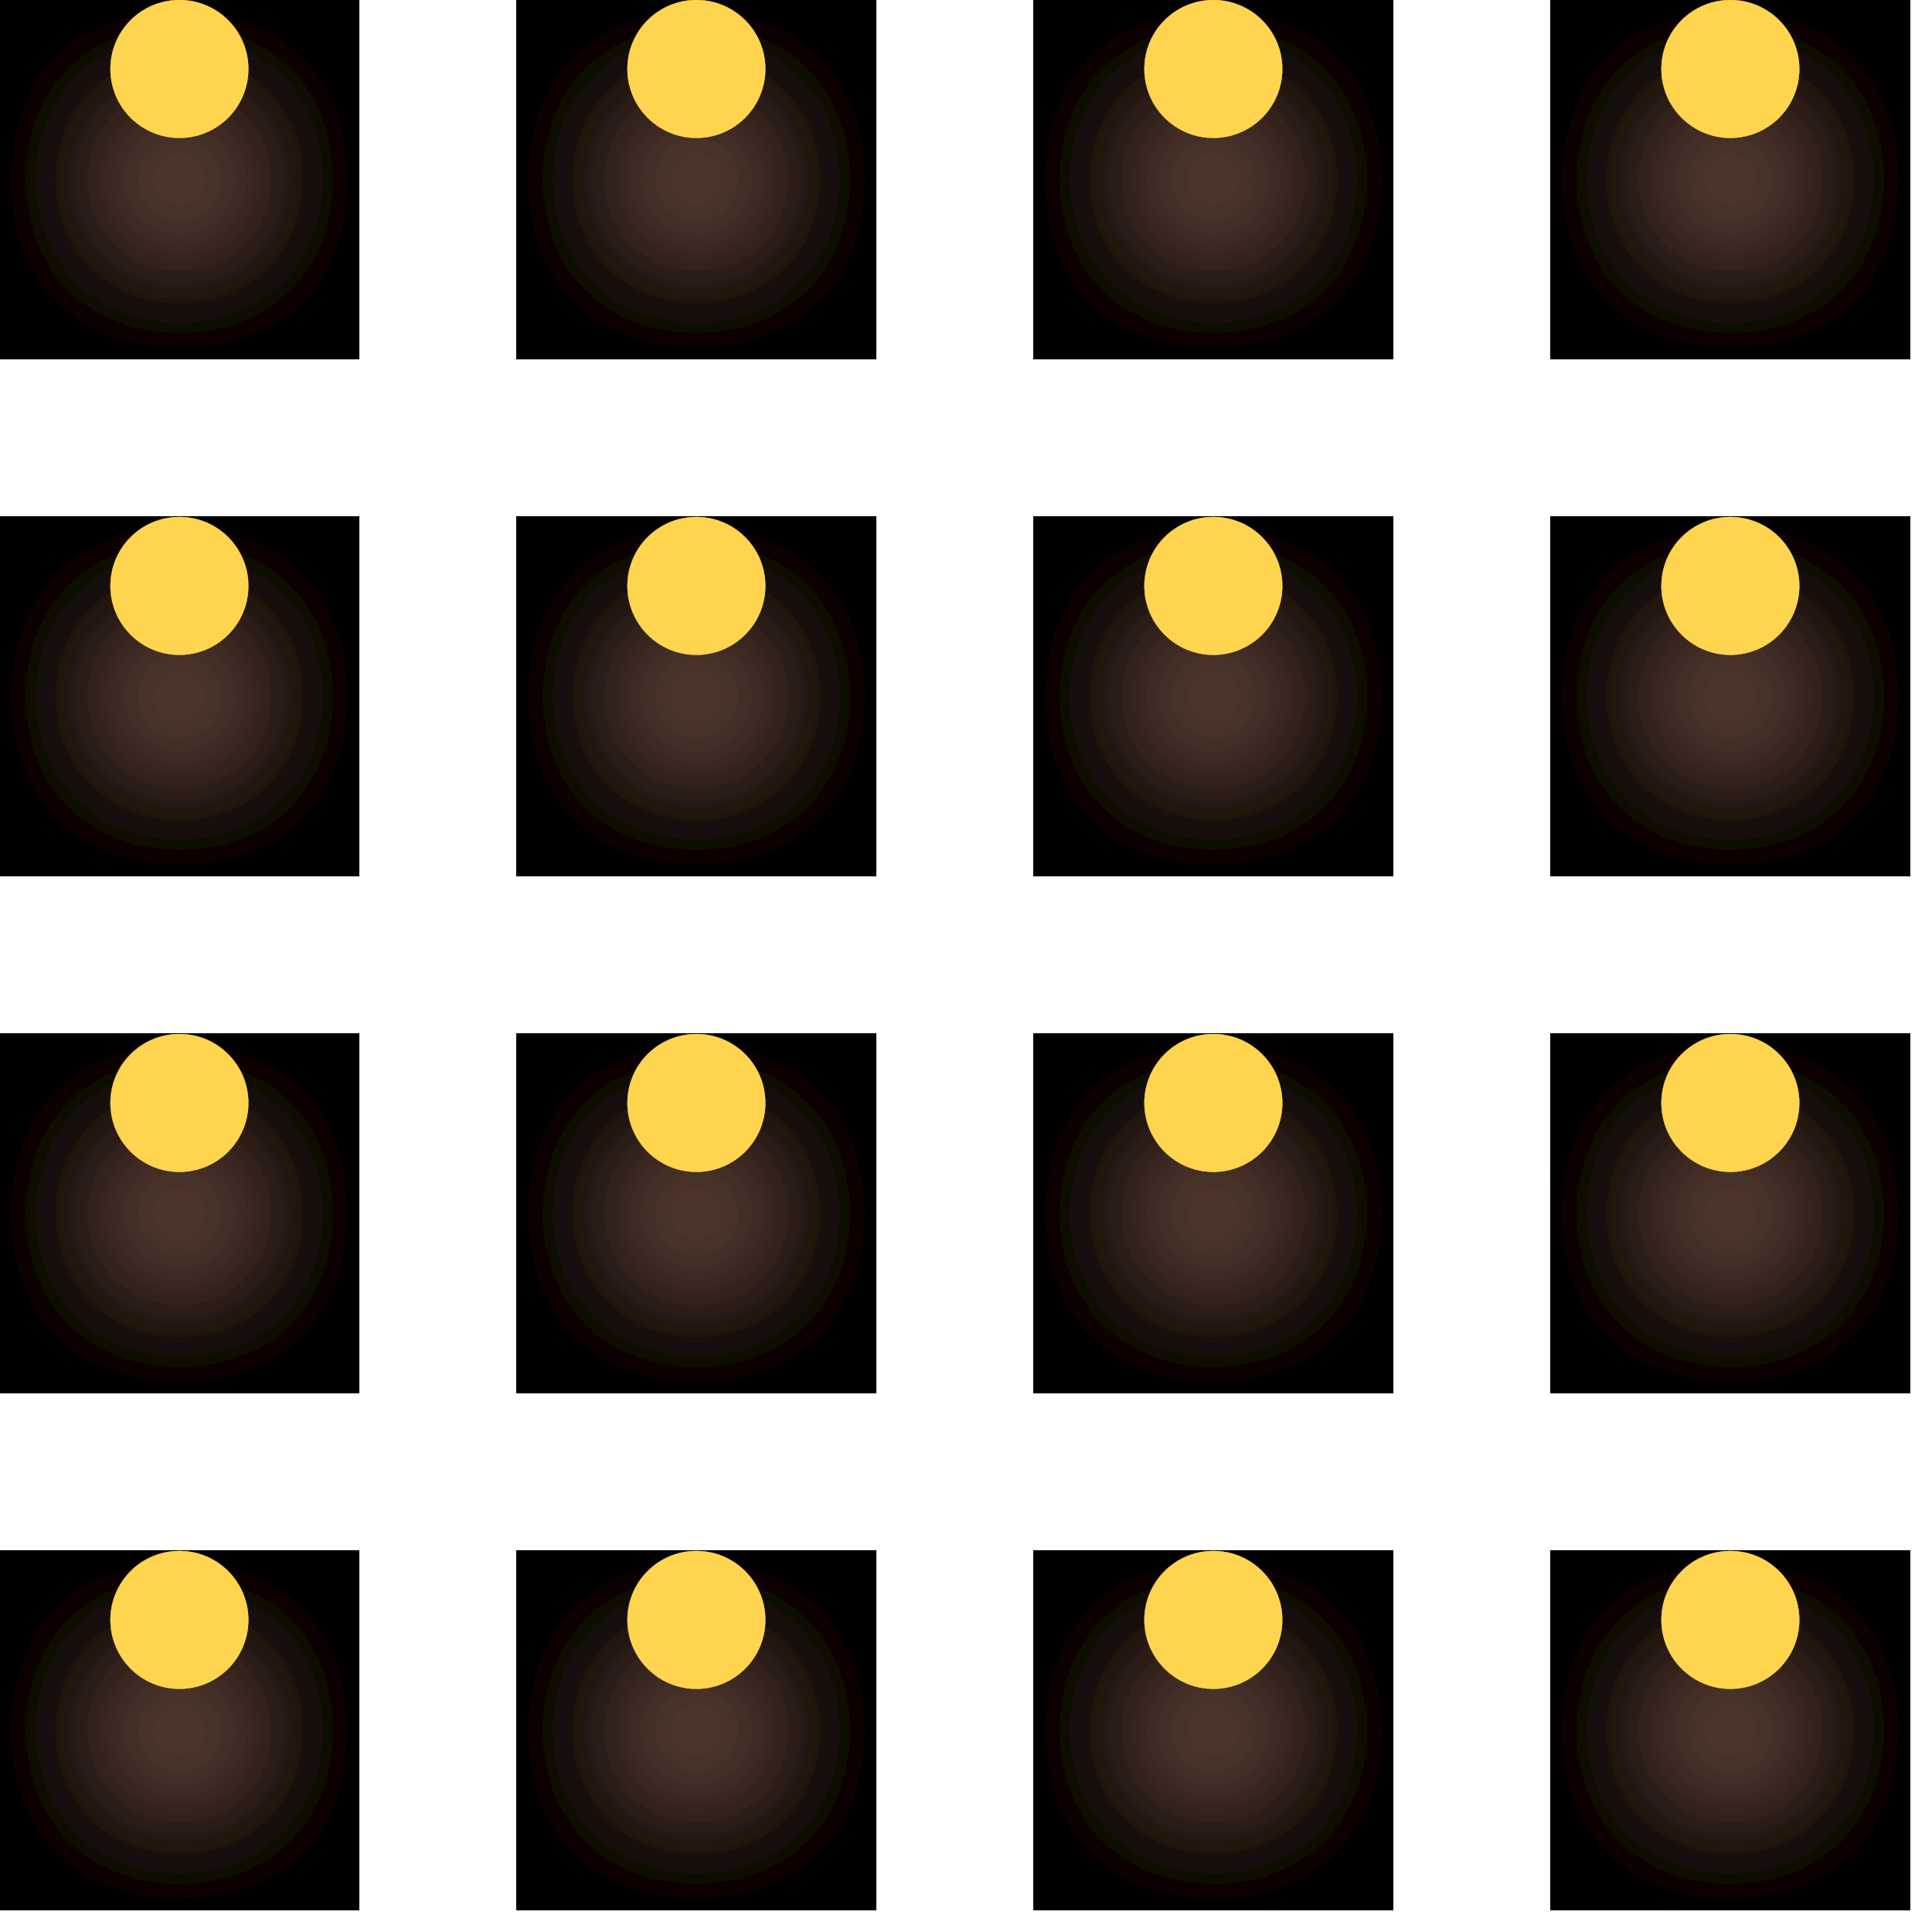
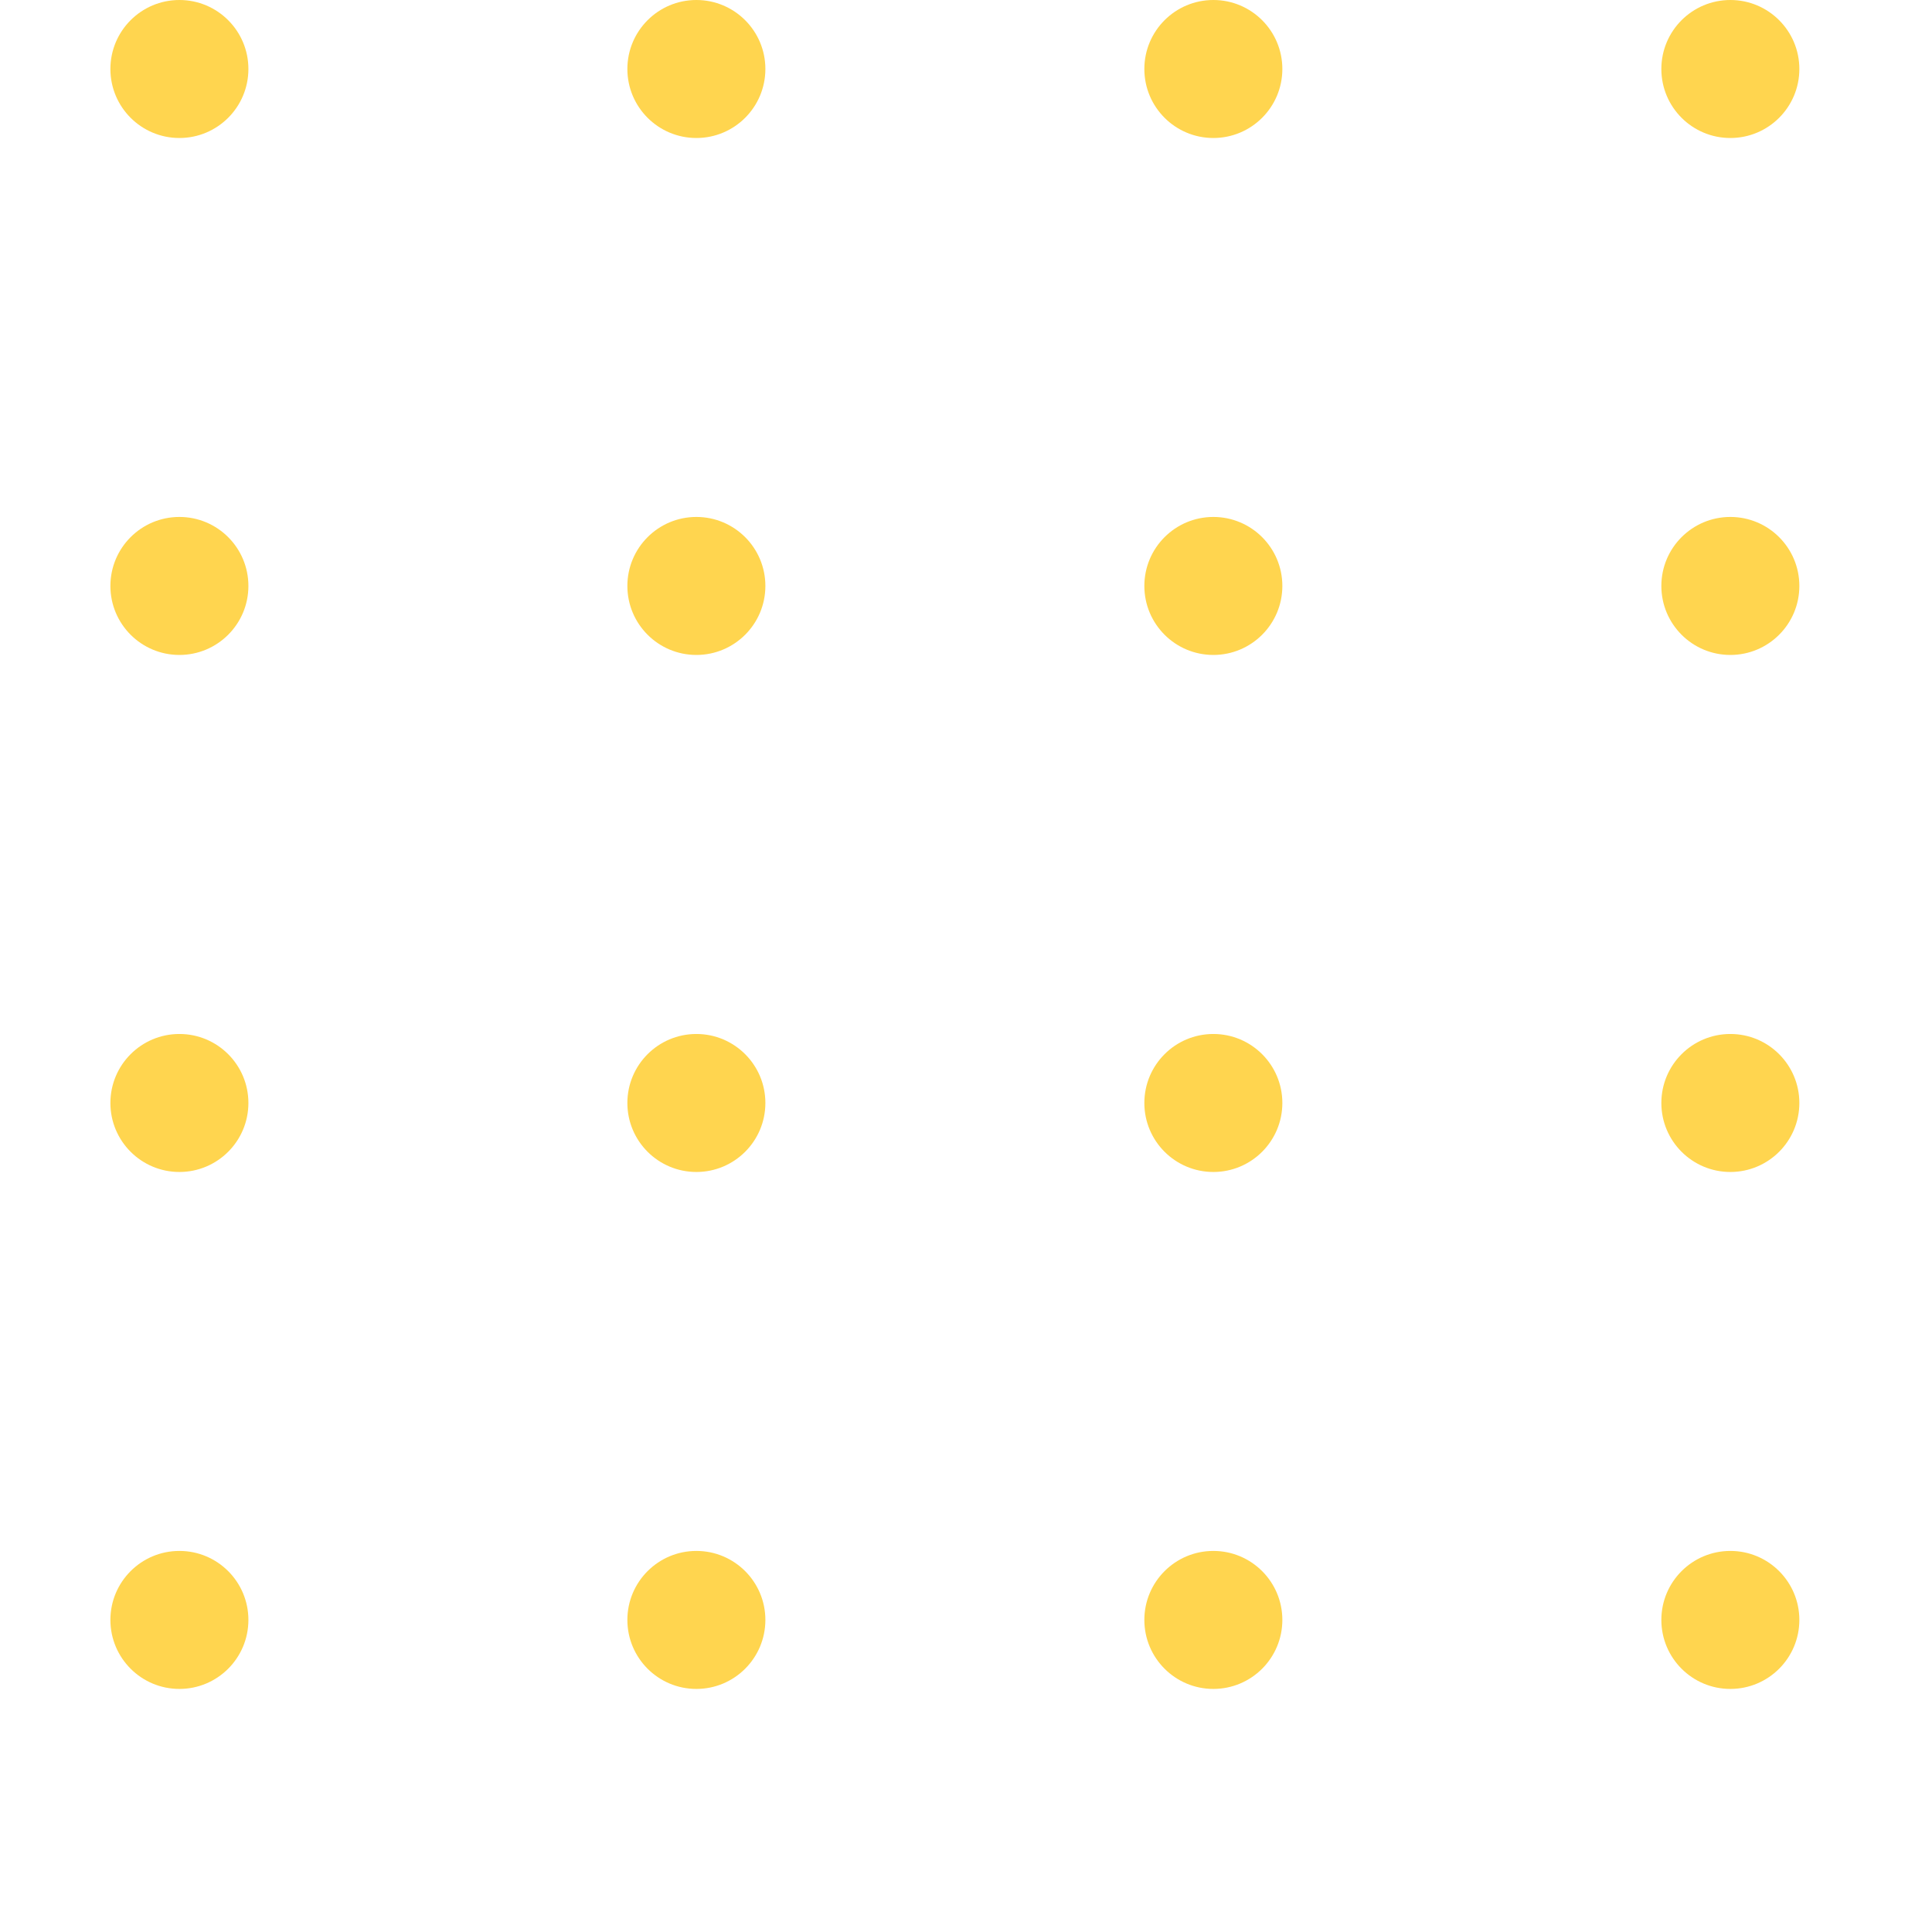
<svg xmlns="http://www.w3.org/2000/svg" width="70" height="70" viewBox="0 0 70 70" fill="none">
-   <g filter="url(#filter0_d_2831_1177)">
+   <g>
    <circle cx="6.5" cy="2.5" r="2.5" fill="#FFD54F" />
  </g>
-   <g filter="url(#filter1_d_2831_1177)">
+   <g>
    <circle cx="6.5" cy="39.963" r="2.5" fill="#FFD54F" />
  </g>
-   <g filter="url(#filter2_d_2831_1177)">
+   <g>
    <circle cx="6.5" cy="21.23" r="2.5" fill="#FFD54F" />
  </g>
-   <g filter="url(#filter3_d_2831_1177)">
+   <g>
    <circle cx="6.5" cy="58.693" r="2.5" fill="#FFD54F" />
  </g>
-   <g filter="url(#filter4_d_2831_1177)">
+   <g>
    <circle cx="25.231" cy="2.5" r="2.5" fill="#FFD54F" />
  </g>
-   <g filter="url(#filter5_d_2831_1177)">
+   <g>
    <circle cx="25.231" cy="39.963" r="2.5" fill="#FFD54F" />
  </g>
-   <g filter="url(#filter6_d_2831_1177)">
+   <g>
    <circle cx="25.231" cy="21.23" r="2.5" fill="#FFD54F" />
  </g>
-   <g filter="url(#filter7_d_2831_1177)">
+   <g>
    <circle cx="25.231" cy="58.693" r="2.5" fill="#FFD54F" />
  </g>
-   <g filter="url(#filter8_d_2831_1177)">
+   <g>
    <circle cx="43.962" cy="2.5" r="2.5" fill="#FFD54F" />
  </g>
-   <g filter="url(#filter9_d_2831_1177)">
+   <g>
    <circle cx="43.962" cy="39.963" r="2.5" fill="#FFD54F" />
  </g>
-   <g filter="url(#filter10_d_2831_1177)">
+   <g>
    <circle cx="43.962" cy="21.23" r="2.5" fill="#FFD54F" />
  </g>
-   <g filter="url(#filter11_d_2831_1177)">
+   <g>
    <circle cx="43.962" cy="58.693" r="2.5" fill="#FFD54F" />
  </g>
-   <g filter="url(#filter12_d_2831_1177)">
+   <g>
    <circle cx="62.694" cy="2.5" r="2.5" fill="#FFD54F" />
  </g>
-   <g filter="url(#filter13_d_2831_1177)">
+   <g>
    <circle cx="62.694" cy="39.963" r="2.5" fill="#FFD54F" />
  </g>
-   <g filter="url(#filter14_d_2831_1177)">
+   <g>
    <circle cx="62.694" cy="21.23" r="2.5" fill="#FFD54F" />
  </g>
-   <g filter="url(#filter15_d_2831_1177)">
+   <g>
    <circle cx="62.694" cy="58.693" r="2.5" fill="#FFD54F" />
  </g>
  <defs>
    <filter id="filter0_d_2831_1177" x="0" y="0" width="13" height="13" filterUnits="userSpaceOnUse" colorInterpolationFilters="sRGB">
      <feFlood floodOpacity="0" result="BackgroundImageFix" />
      <feColorMatrix in="SourceAlpha" type="matrix" values="0 0 0 0 0 0 0 0 0 0 0 0 0 0 0 0 0 0 127 0" result="hardAlpha" />
      <feOffset dy="4" />
      <feGaussianBlur stdDeviation="2" />
      <feColorMatrix type="matrix" values="0 0 0 0 1 0 0 0 0 0.482 0 0 0 0 0.345 0 0 0 0.13 0" />
      <feBlend mode="normal" in2="BackgroundImageFix" result="effect1_dropShadow_2831_1177" />
      <feBlend mode="normal" in="SourceGraphic" in2="effect1_dropShadow_2831_1177" result="shape" />
    </filter>
    <filter id="filter1_d_2831_1177" x="0" y="37.463" width="13" height="13" filterUnits="userSpaceOnUse" colorInterpolationFilters="sRGB">
      <feFlood floodOpacity="0" result="BackgroundImageFix" />
      <feColorMatrix in="SourceAlpha" type="matrix" values="0 0 0 0 0 0 0 0 0 0 0 0 0 0 0 0 0 0 127 0" result="hardAlpha" />
      <feOffset dy="4" />
      <feGaussianBlur stdDeviation="2" />
      <feColorMatrix type="matrix" values="0 0 0 0 1 0 0 0 0 0.482 0 0 0 0 0.345 0 0 0 0.13 0" />
      <feBlend mode="normal" in2="BackgroundImageFix" result="effect1_dropShadow_2831_1177" />
      <feBlend mode="normal" in="SourceGraphic" in2="effect1_dropShadow_2831_1177" result="shape" />
    </filter>
    <filter id="filter2_d_2831_1177" x="0" y="18.73" width="13" height="13" filterUnits="userSpaceOnUse" colorInterpolationFilters="sRGB">
      <feFlood floodOpacity="0" result="BackgroundImageFix" />
      <feColorMatrix in="SourceAlpha" type="matrix" values="0 0 0 0 0 0 0 0 0 0 0 0 0 0 0 0 0 0 127 0" result="hardAlpha" />
      <feOffset dy="4" />
      <feGaussianBlur stdDeviation="2" />
      <feColorMatrix type="matrix" values="0 0 0 0 1 0 0 0 0 0.482 0 0 0 0 0.345 0 0 0 0.13 0" />
      <feBlend mode="normal" in2="BackgroundImageFix" result="effect1_dropShadow_2831_1177" />
      <feBlend mode="normal" in="SourceGraphic" in2="effect1_dropShadow_2831_1177" result="shape" />
    </filter>
    <filter id="filter3_d_2831_1177" x="0" y="56.193" width="13" height="13" filterUnits="userSpaceOnUse" colorInterpolationFilters="sRGB">
      <feFlood floodOpacity="0" result="BackgroundImageFix" />
      <feColorMatrix in="SourceAlpha" type="matrix" values="0 0 0 0 0 0 0 0 0 0 0 0 0 0 0 0 0 0 127 0" result="hardAlpha" />
      <feOffset dy="4" />
      <feGaussianBlur stdDeviation="2" />
      <feColorMatrix type="matrix" values="0 0 0 0 1 0 0 0 0 0.482 0 0 0 0 0.345 0 0 0 0.13 0" />
      <feBlend mode="normal" in2="BackgroundImageFix" result="effect1_dropShadow_2831_1177" />
      <feBlend mode="normal" in="SourceGraphic" in2="effect1_dropShadow_2831_1177" result="shape" />
    </filter>
    <filter id="filter4_d_2831_1177" x="18.731" y="0" width="13" height="13" filterUnits="userSpaceOnUse" colorInterpolationFilters="sRGB">
      <feFlood floodOpacity="0" result="BackgroundImageFix" />
      <feColorMatrix in="SourceAlpha" type="matrix" values="0 0 0 0 0 0 0 0 0 0 0 0 0 0 0 0 0 0 127 0" result="hardAlpha" />
      <feOffset dy="4" />
      <feGaussianBlur stdDeviation="2" />
      <feColorMatrix type="matrix" values="0 0 0 0 1 0 0 0 0 0.482 0 0 0 0 0.345 0 0 0 0.13 0" />
      <feBlend mode="normal" in2="BackgroundImageFix" result="effect1_dropShadow_2831_1177" />
      <feBlend mode="normal" in="SourceGraphic" in2="effect1_dropShadow_2831_1177" result="shape" />
    </filter>
    <filter id="filter5_d_2831_1177" x="18.731" y="37.463" width="13" height="13" filterUnits="userSpaceOnUse" colorInterpolationFilters="sRGB">
      <feFlood floodOpacity="0" result="BackgroundImageFix" />
      <feColorMatrix in="SourceAlpha" type="matrix" values="0 0 0 0 0 0 0 0 0 0 0 0 0 0 0 0 0 0 127 0" result="hardAlpha" />
      <feOffset dy="4" />
      <feGaussianBlur stdDeviation="2" />
      <feColorMatrix type="matrix" values="0 0 0 0 1 0 0 0 0 0.482 0 0 0 0 0.345 0 0 0 0.13 0" />
      <feBlend mode="normal" in2="BackgroundImageFix" result="effect1_dropShadow_2831_1177" />
      <feBlend mode="normal" in="SourceGraphic" in2="effect1_dropShadow_2831_1177" result="shape" />
    </filter>
    <filter id="filter6_d_2831_1177" x="18.731" y="18.73" width="13" height="13" filterUnits="userSpaceOnUse" colorInterpolationFilters="sRGB">
      <feFlood floodOpacity="0" result="BackgroundImageFix" />
      <feColorMatrix in="SourceAlpha" type="matrix" values="0 0 0 0 0 0 0 0 0 0 0 0 0 0 0 0 0 0 127 0" result="hardAlpha" />
      <feOffset dy="4" />
      <feGaussianBlur stdDeviation="2" />
      <feColorMatrix type="matrix" values="0 0 0 0 1 0 0 0 0 0.482 0 0 0 0 0.345 0 0 0 0.13 0" />
      <feBlend mode="normal" in2="BackgroundImageFix" result="effect1_dropShadow_2831_1177" />
      <feBlend mode="normal" in="SourceGraphic" in2="effect1_dropShadow_2831_1177" result="shape" />
    </filter>
    <filter id="filter7_d_2831_1177" x="18.731" y="56.193" width="13" height="13" filterUnits="userSpaceOnUse" colorInterpolationFilters="sRGB">
      <feFlood floodOpacity="0" result="BackgroundImageFix" />
      <feColorMatrix in="SourceAlpha" type="matrix" values="0 0 0 0 0 0 0 0 0 0 0 0 0 0 0 0 0 0 127 0" result="hardAlpha" />
      <feOffset dy="4" />
      <feGaussianBlur stdDeviation="2" />
      <feColorMatrix type="matrix" values="0 0 0 0 1 0 0 0 0 0.482 0 0 0 0 0.345 0 0 0 0.13 0" />
      <feBlend mode="normal" in2="BackgroundImageFix" result="effect1_dropShadow_2831_1177" />
      <feBlend mode="normal" in="SourceGraphic" in2="effect1_dropShadow_2831_1177" result="shape" />
    </filter>
    <filter id="filter8_d_2831_1177" x="37.462" y="0" width="13" height="13" filterUnits="userSpaceOnUse" colorInterpolationFilters="sRGB">
      <feFlood floodOpacity="0" result="BackgroundImageFix" />
      <feColorMatrix in="SourceAlpha" type="matrix" values="0 0 0 0 0 0 0 0 0 0 0 0 0 0 0 0 0 0 127 0" result="hardAlpha" />
      <feOffset dy="4" />
      <feGaussianBlur stdDeviation="2" />
      <feColorMatrix type="matrix" values="0 0 0 0 1 0 0 0 0 0.482 0 0 0 0 0.345 0 0 0 0.13 0" />
      <feBlend mode="normal" in2="BackgroundImageFix" result="effect1_dropShadow_2831_1177" />
      <feBlend mode="normal" in="SourceGraphic" in2="effect1_dropShadow_2831_1177" result="shape" />
    </filter>
    <filter id="filter9_d_2831_1177" x="37.462" y="37.463" width="13" height="13" filterUnits="userSpaceOnUse" colorInterpolationFilters="sRGB">
      <feFlood floodOpacity="0" result="BackgroundImageFix" />
      <feColorMatrix in="SourceAlpha" type="matrix" values="0 0 0 0 0 0 0 0 0 0 0 0 0 0 0 0 0 0 127 0" result="hardAlpha" />
      <feOffset dy="4" />
      <feGaussianBlur stdDeviation="2" />
      <feColorMatrix type="matrix" values="0 0 0 0 1 0 0 0 0 0.482 0 0 0 0 0.345 0 0 0 0.13 0" />
      <feBlend mode="normal" in2="BackgroundImageFix" result="effect1_dropShadow_2831_1177" />
      <feBlend mode="normal" in="SourceGraphic" in2="effect1_dropShadow_2831_1177" result="shape" />
    </filter>
    <filter id="filter10_d_2831_1177" x="37.462" y="18.73" width="13" height="13" filterUnits="userSpaceOnUse" colorInterpolationFilters="sRGB">
      <feFlood floodOpacity="0" result="BackgroundImageFix" />
      <feColorMatrix in="SourceAlpha" type="matrix" values="0 0 0 0 0 0 0 0 0 0 0 0 0 0 0 0 0 0 127 0" result="hardAlpha" />
      <feOffset dy="4" />
      <feGaussianBlur stdDeviation="2" />
      <feColorMatrix type="matrix" values="0 0 0 0 1 0 0 0 0 0.482 0 0 0 0 0.345 0 0 0 0.13 0" />
      <feBlend mode="normal" in2="BackgroundImageFix" result="effect1_dropShadow_2831_1177" />
      <feBlend mode="normal" in="SourceGraphic" in2="effect1_dropShadow_2831_1177" result="shape" />
    </filter>
    <filter id="filter11_d_2831_1177" x="37.462" y="56.193" width="13" height="13" filterUnits="userSpaceOnUse" colorInterpolationFilters="sRGB">
      <feFlood floodOpacity="0" result="BackgroundImageFix" />
      <feColorMatrix in="SourceAlpha" type="matrix" values="0 0 0 0 0 0 0 0 0 0 0 0 0 0 0 0 0 0 127 0" result="hardAlpha" />
      <feOffset dy="4" />
      <feGaussianBlur stdDeviation="2" />
      <feColorMatrix type="matrix" values="0 0 0 0 1 0 0 0 0 0.482 0 0 0 0 0.345 0 0 0 0.13 0" />
      <feBlend mode="normal" in2="BackgroundImageFix" result="effect1_dropShadow_2831_1177" />
      <feBlend mode="normal" in="SourceGraphic" in2="effect1_dropShadow_2831_1177" result="shape" />
    </filter>
    <filter id="filter12_d_2831_1177" x="56.194" y="0" width="13" height="13" filterUnits="userSpaceOnUse" colorInterpolationFilters="sRGB">
      <feFlood floodOpacity="0" result="BackgroundImageFix" />
      <feColorMatrix in="SourceAlpha" type="matrix" values="0 0 0 0 0 0 0 0 0 0 0 0 0 0 0 0 0 0 127 0" result="hardAlpha" />
      <feOffset dy="4" />
      <feGaussianBlur stdDeviation="2" />
      <feColorMatrix type="matrix" values="0 0 0 0 1 0 0 0 0 0.482 0 0 0 0 0.345 0 0 0 0.13 0" />
      <feBlend mode="normal" in2="BackgroundImageFix" result="effect1_dropShadow_2831_1177" />
      <feBlend mode="normal" in="SourceGraphic" in2="effect1_dropShadow_2831_1177" result="shape" />
    </filter>
    <filter id="filter13_d_2831_1177" x="56.194" y="37.463" width="13" height="13" filterUnits="userSpaceOnUse" colorInterpolationFilters="sRGB">
      <feFlood floodOpacity="0" result="BackgroundImageFix" />
      <feColorMatrix in="SourceAlpha" type="matrix" values="0 0 0 0 0 0 0 0 0 0 0 0 0 0 0 0 0 0 127 0" result="hardAlpha" />
      <feOffset dy="4" />
      <feGaussianBlur stdDeviation="2" />
      <feColorMatrix type="matrix" values="0 0 0 0 1 0 0 0 0 0.482 0 0 0 0 0.345 0 0 0 0.13 0" />
      <feBlend mode="normal" in2="BackgroundImageFix" result="effect1_dropShadow_2831_1177" />
      <feBlend mode="normal" in="SourceGraphic" in2="effect1_dropShadow_2831_1177" result="shape" />
    </filter>
    <filter id="filter14_d_2831_1177" x="56.194" y="18.73" width="13" height="13" filterUnits="userSpaceOnUse" colorInterpolationFilters="sRGB">
      <feFlood floodOpacity="0" result="BackgroundImageFix" />
      <feColorMatrix in="SourceAlpha" type="matrix" values="0 0 0 0 0 0 0 0 0 0 0 0 0 0 0 0 0 0 127 0" result="hardAlpha" />
      <feOffset dy="4" />
      <feGaussianBlur stdDeviation="2" />
      <feColorMatrix type="matrix" values="0 0 0 0 1 0 0 0 0 0.482 0 0 0 0 0.345 0 0 0 0.13 0" />
      <feBlend mode="normal" in2="BackgroundImageFix" result="effect1_dropShadow_2831_1177" />
      <feBlend mode="normal" in="SourceGraphic" in2="effect1_dropShadow_2831_1177" result="shape" />
    </filter>
    <filter id="filter15_d_2831_1177" x="56.194" y="56.193" width="13" height="13" filterUnits="userSpaceOnUse" colorInterpolationFilters="sRGB">
      <feFlood floodOpacity="0" result="BackgroundImageFix" />
      <feColorMatrix in="SourceAlpha" type="matrix" values="0 0 0 0 0 0 0 0 0 0 0 0 0 0 0 0 0 0 127 0" result="hardAlpha" />
      <feOffset dy="4" />
      <feGaussianBlur stdDeviation="2" />
      <feColorMatrix type="matrix" values="0 0 0 0 1 0 0 0 0 0.482 0 0 0 0 0.345 0 0 0 0.13 0" />
      <feBlend mode="normal" in2="BackgroundImageFix" result="effect1_dropShadow_2831_1177" />
      <feBlend mode="normal" in="SourceGraphic" in2="effect1_dropShadow_2831_1177" result="shape" />
    </filter>
  </defs>
</svg>
